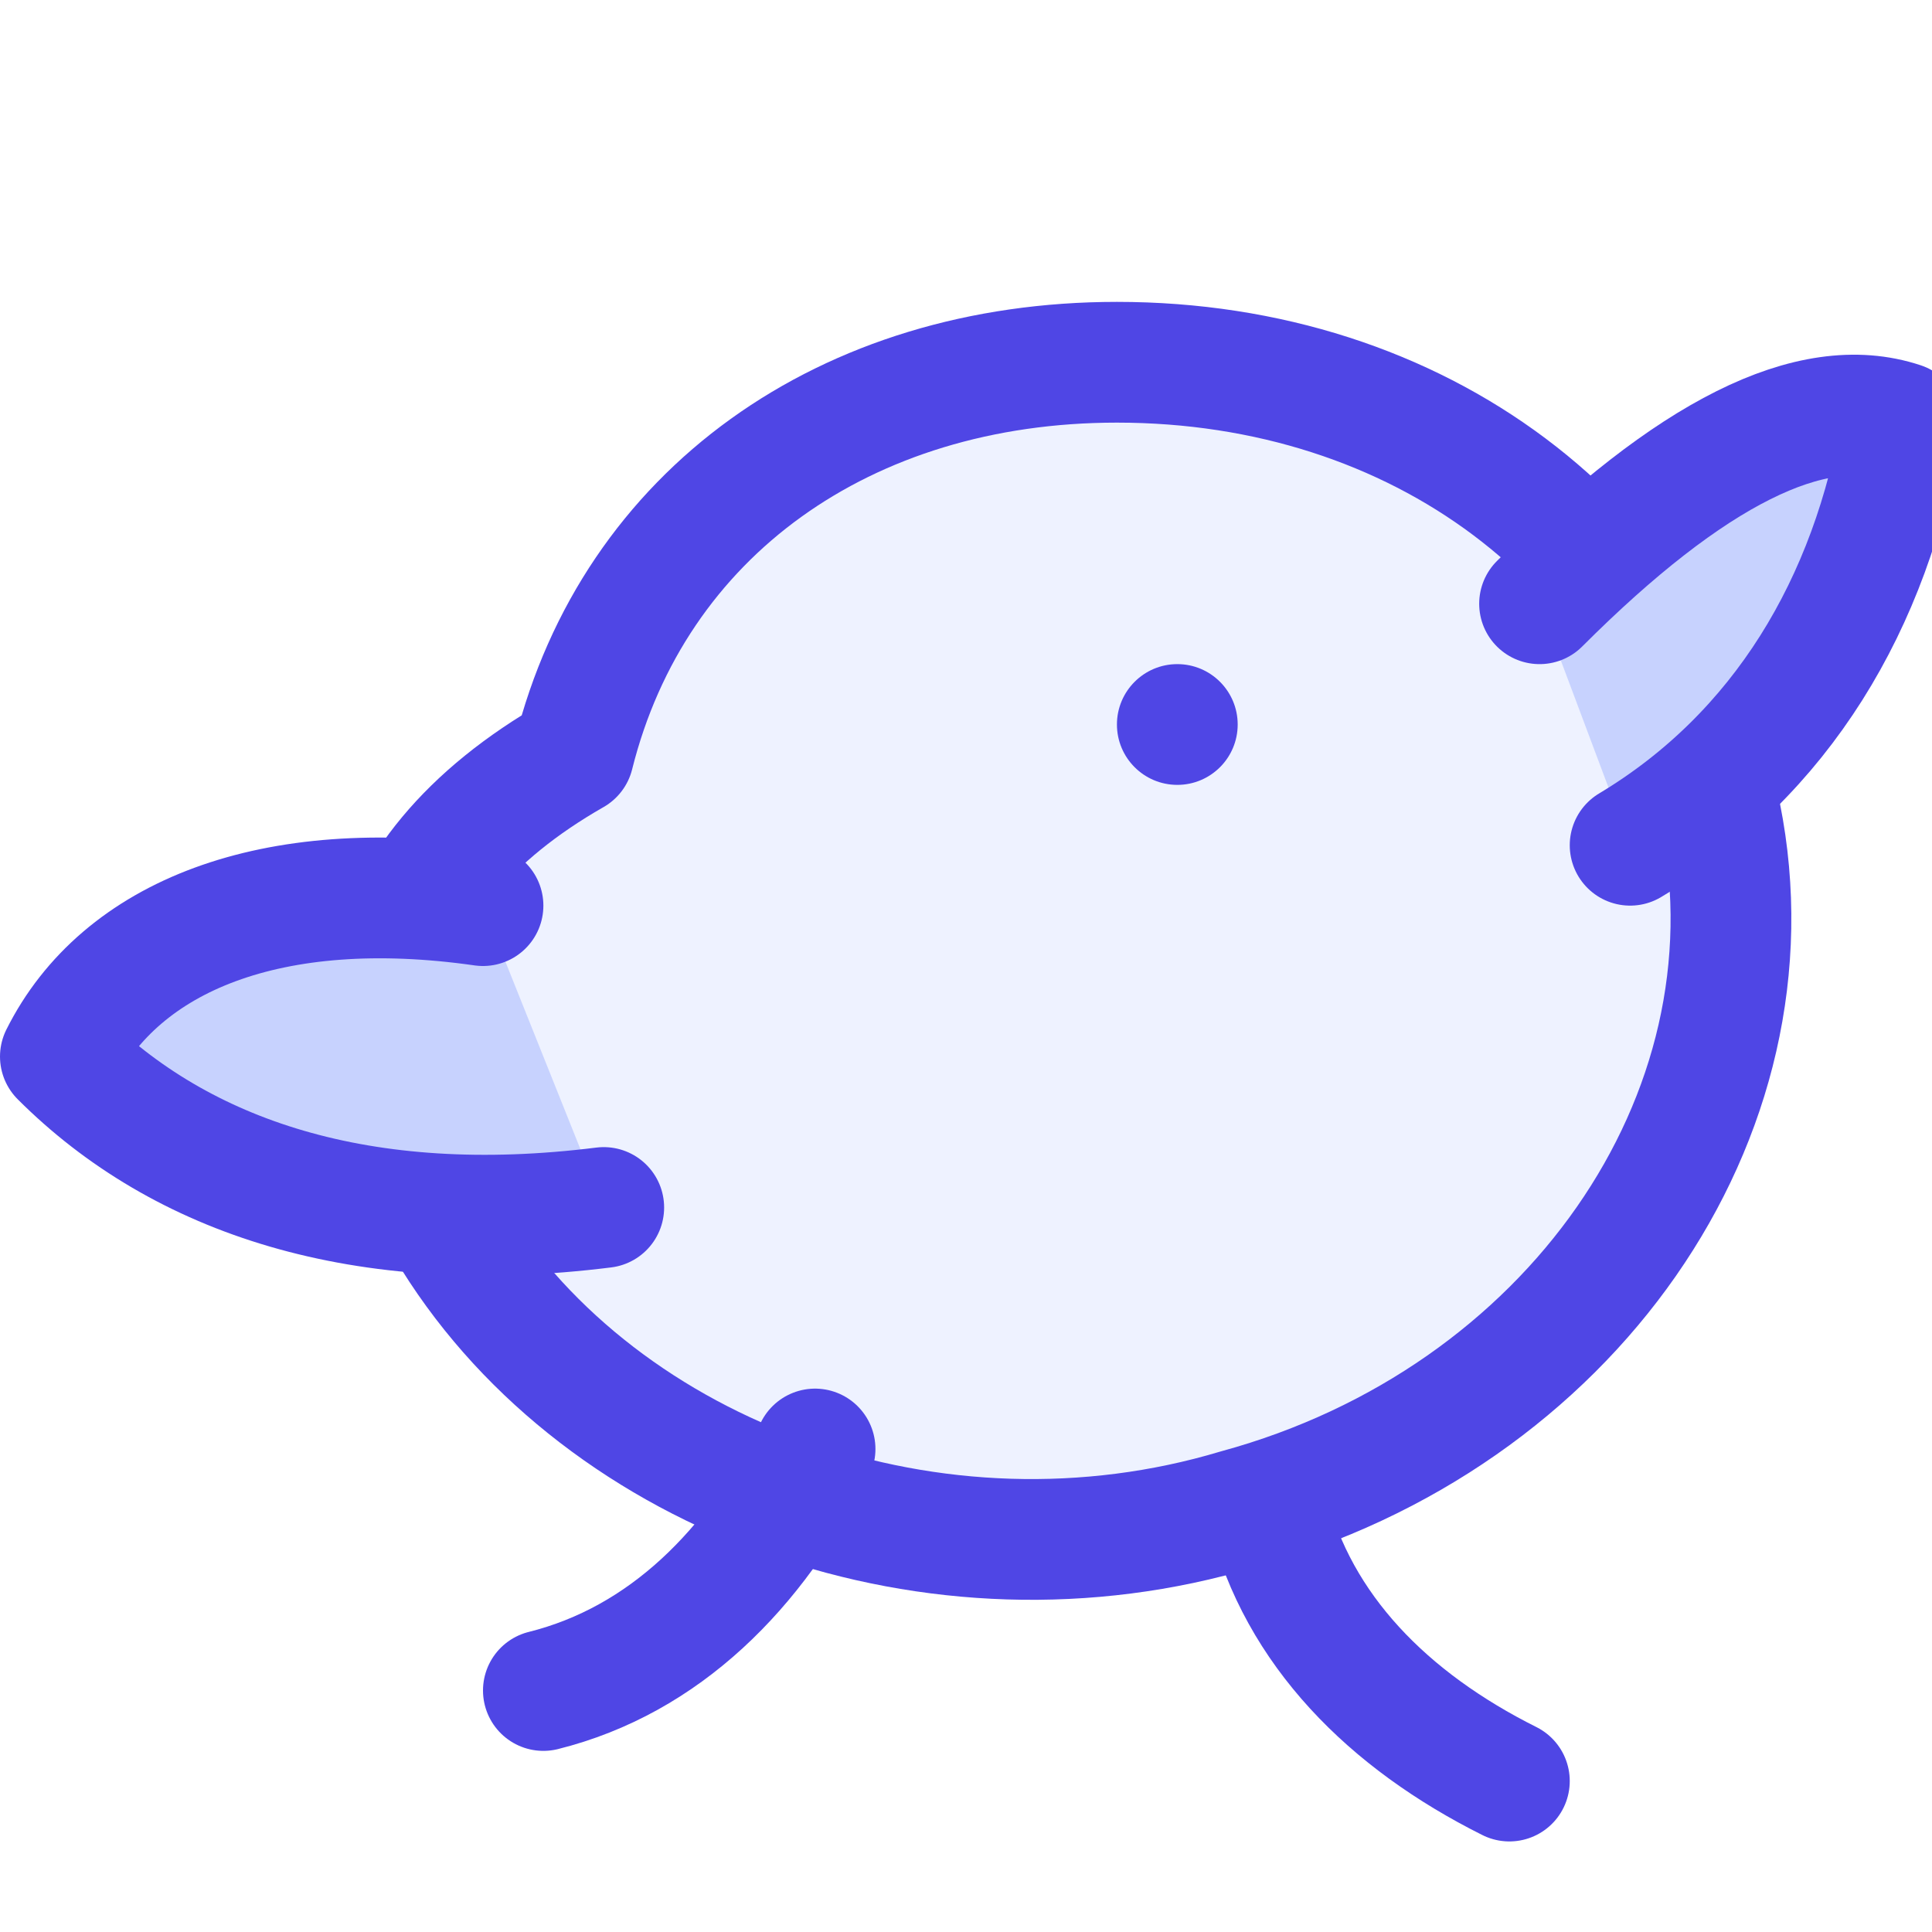
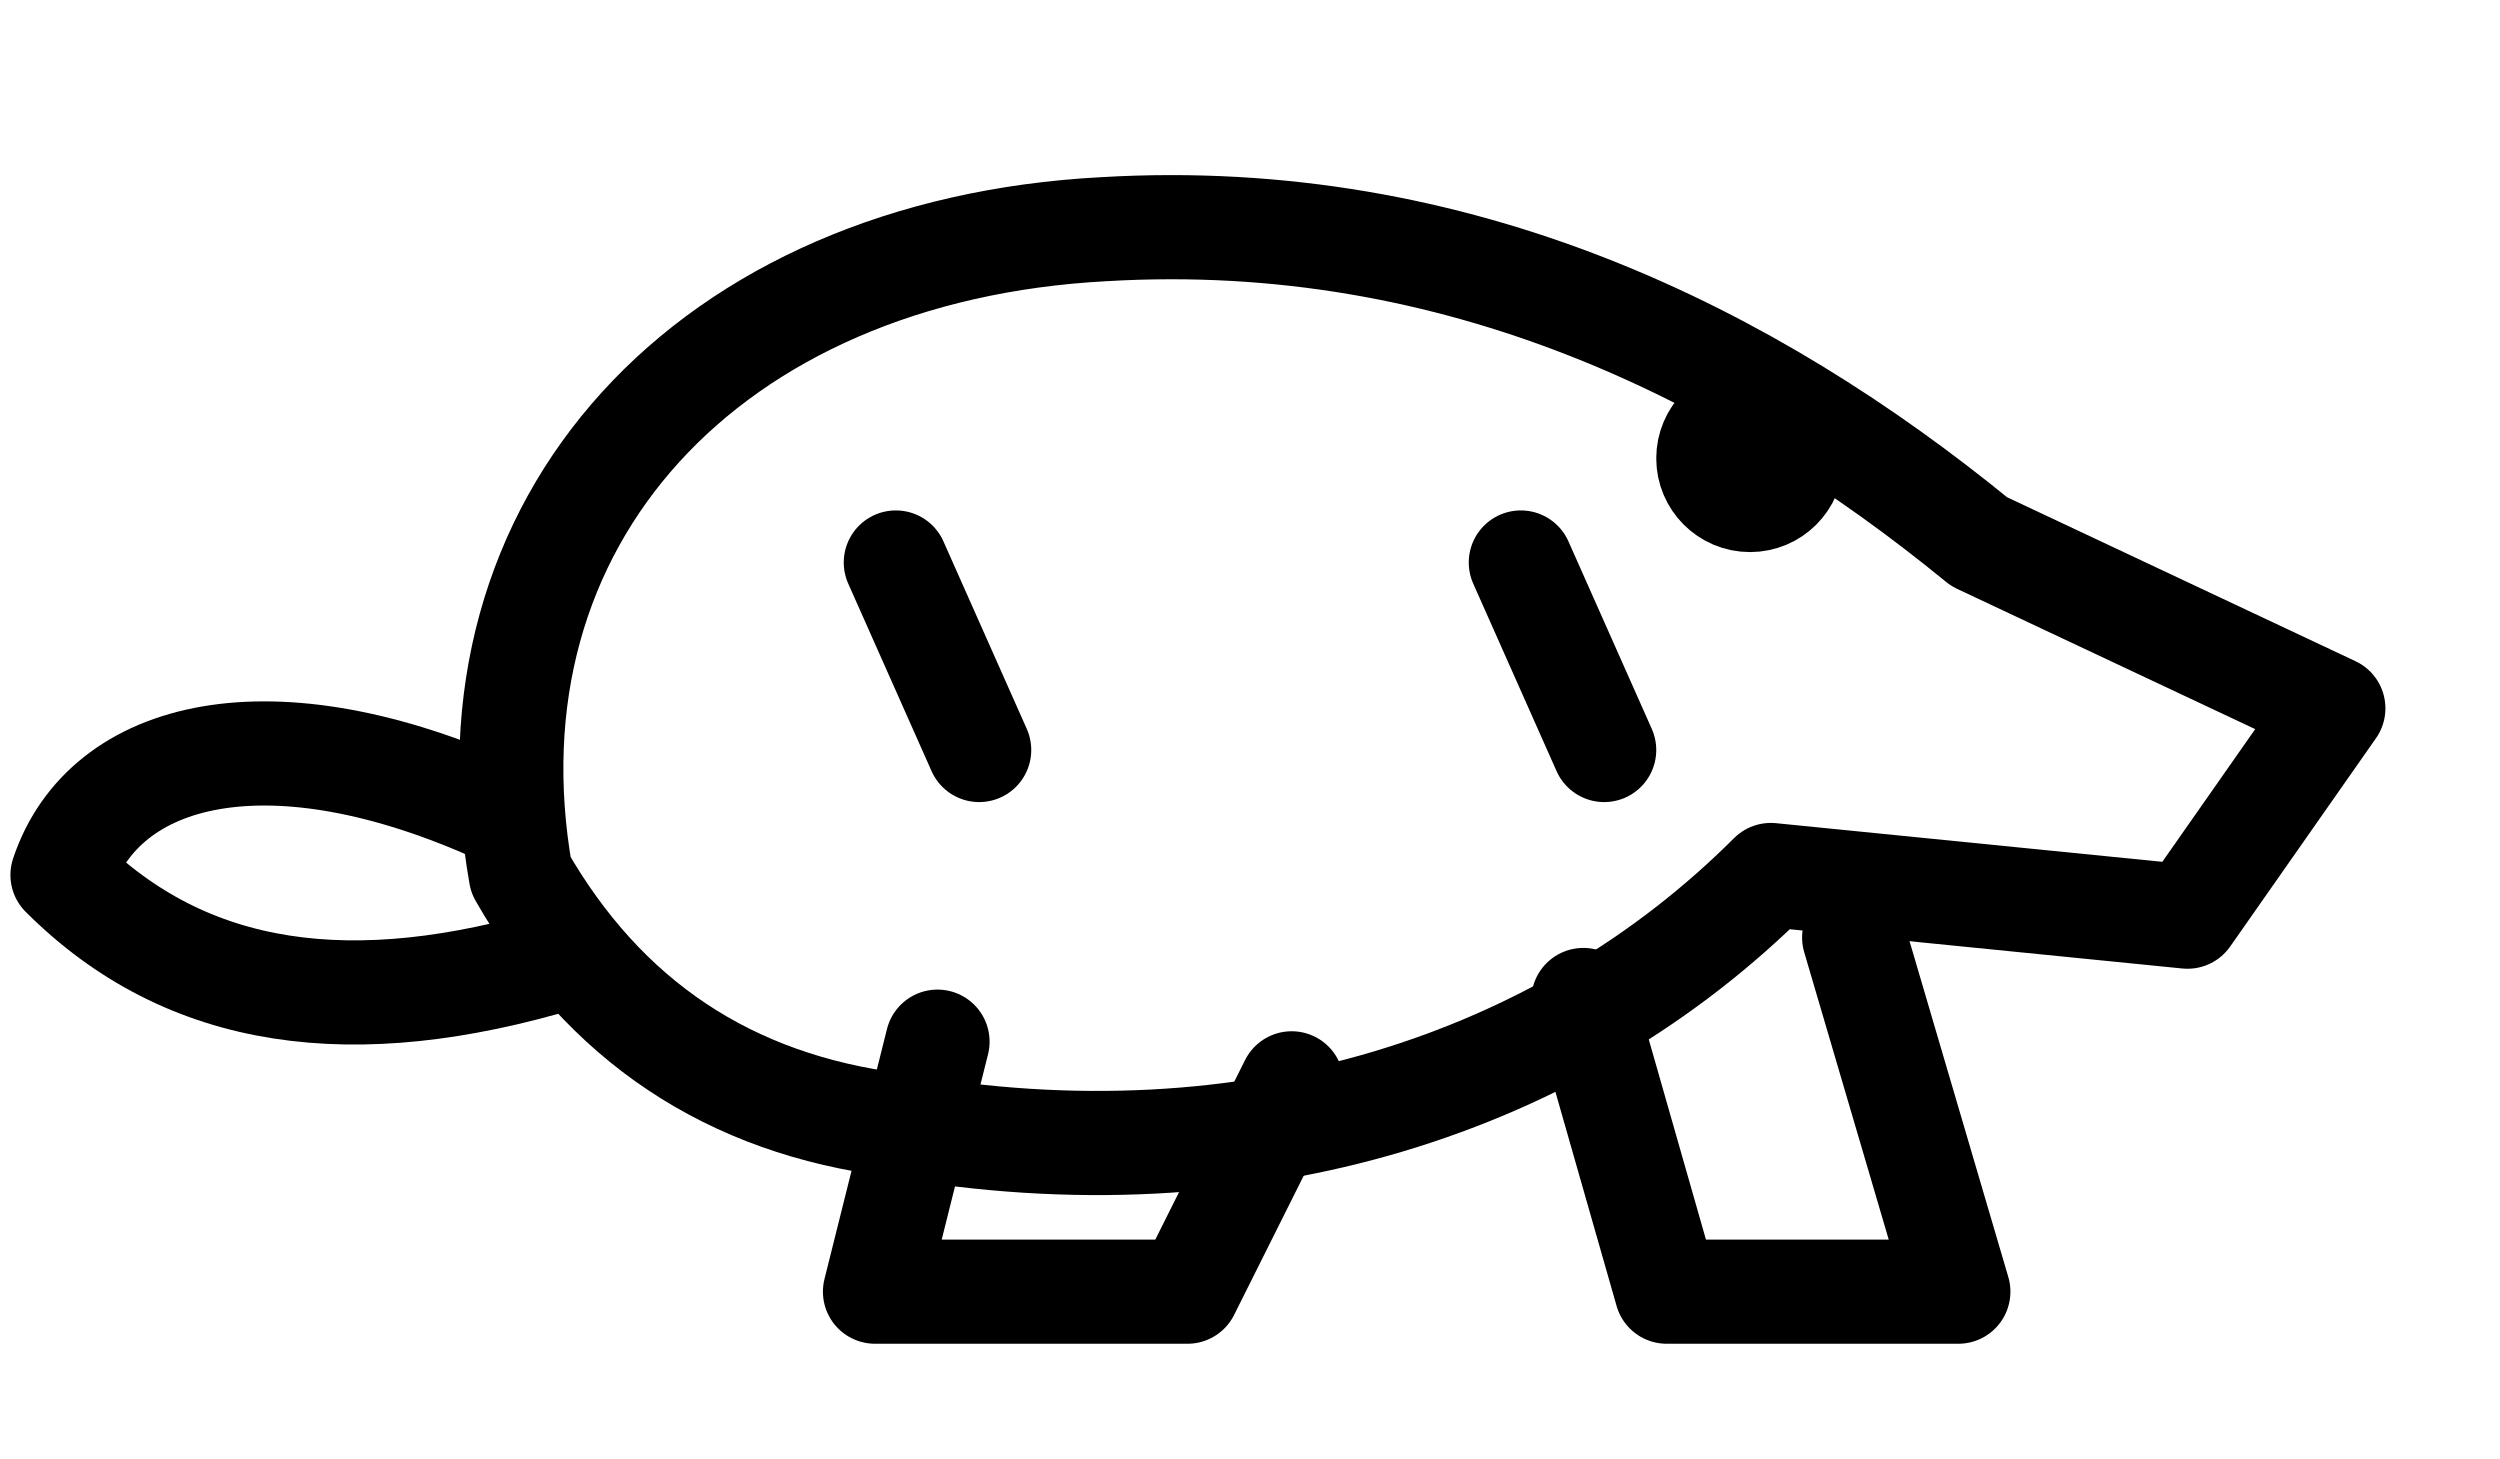
- <svg xmlns="http://www.w3.org/2000/svg" viewBox="0 0 64 64" role="img" aria-labelledby="title">
-   <g fill="none" stroke="#4f46e5" stroke-width="4" stroke-linecap="round" stroke-linejoin="round">
-     <path d="M19 25c2-8 9-13 18-13 10 0 18 6 20 15 2 10-5 20-16 23-10 3-21-1-26-9-4-6-3-12 4-16Z" fill="#eef2ff" />
-     <path d="M16 30c-7-1-12 1-14 5 4 4 10 6 18 5" fill="#c7d2fe" />
-     <path d="M51 20c5-5 9-7 12-6-1 6-4 11-9 14" fill="#c7d2fe" />
-     <path d="M27 48c-2 4-5 7-9 8" />
-     <path d="M42 50c1 4 4 7 8 9" />
-     <circle cx="39" cy="24" r="2" fill="#4f46e5" stroke="none" />
+ <svg xmlns="http://www.w3.org/2000/svg" viewBox="0 0 120 70" role="img" aria-labelledby="title">
+   <g fill="none" stroke="#000000" stroke-width="5" stroke-linecap="round" stroke-linejoin="round">
+     <path d="M25 42C22 25 34 12 53 11c17-1 31 6 42 15l17 8-7 10-20-2c-10 10-25 15-42 12-8-1-14-5-18-12Z" />
+     <path d="M24 39C13 34 5 36 3 42c6 6 14 7 24 4" />
+     <path d="M45 50l-3 12h15l5-10M76 48l4 14h14l-5-17" />
+     <path d="M43 27l4 9M73 27l4 9" />
+     <circle cx="84" cy="22" r="2" fill="#000000" />
  </g>
</svg>
